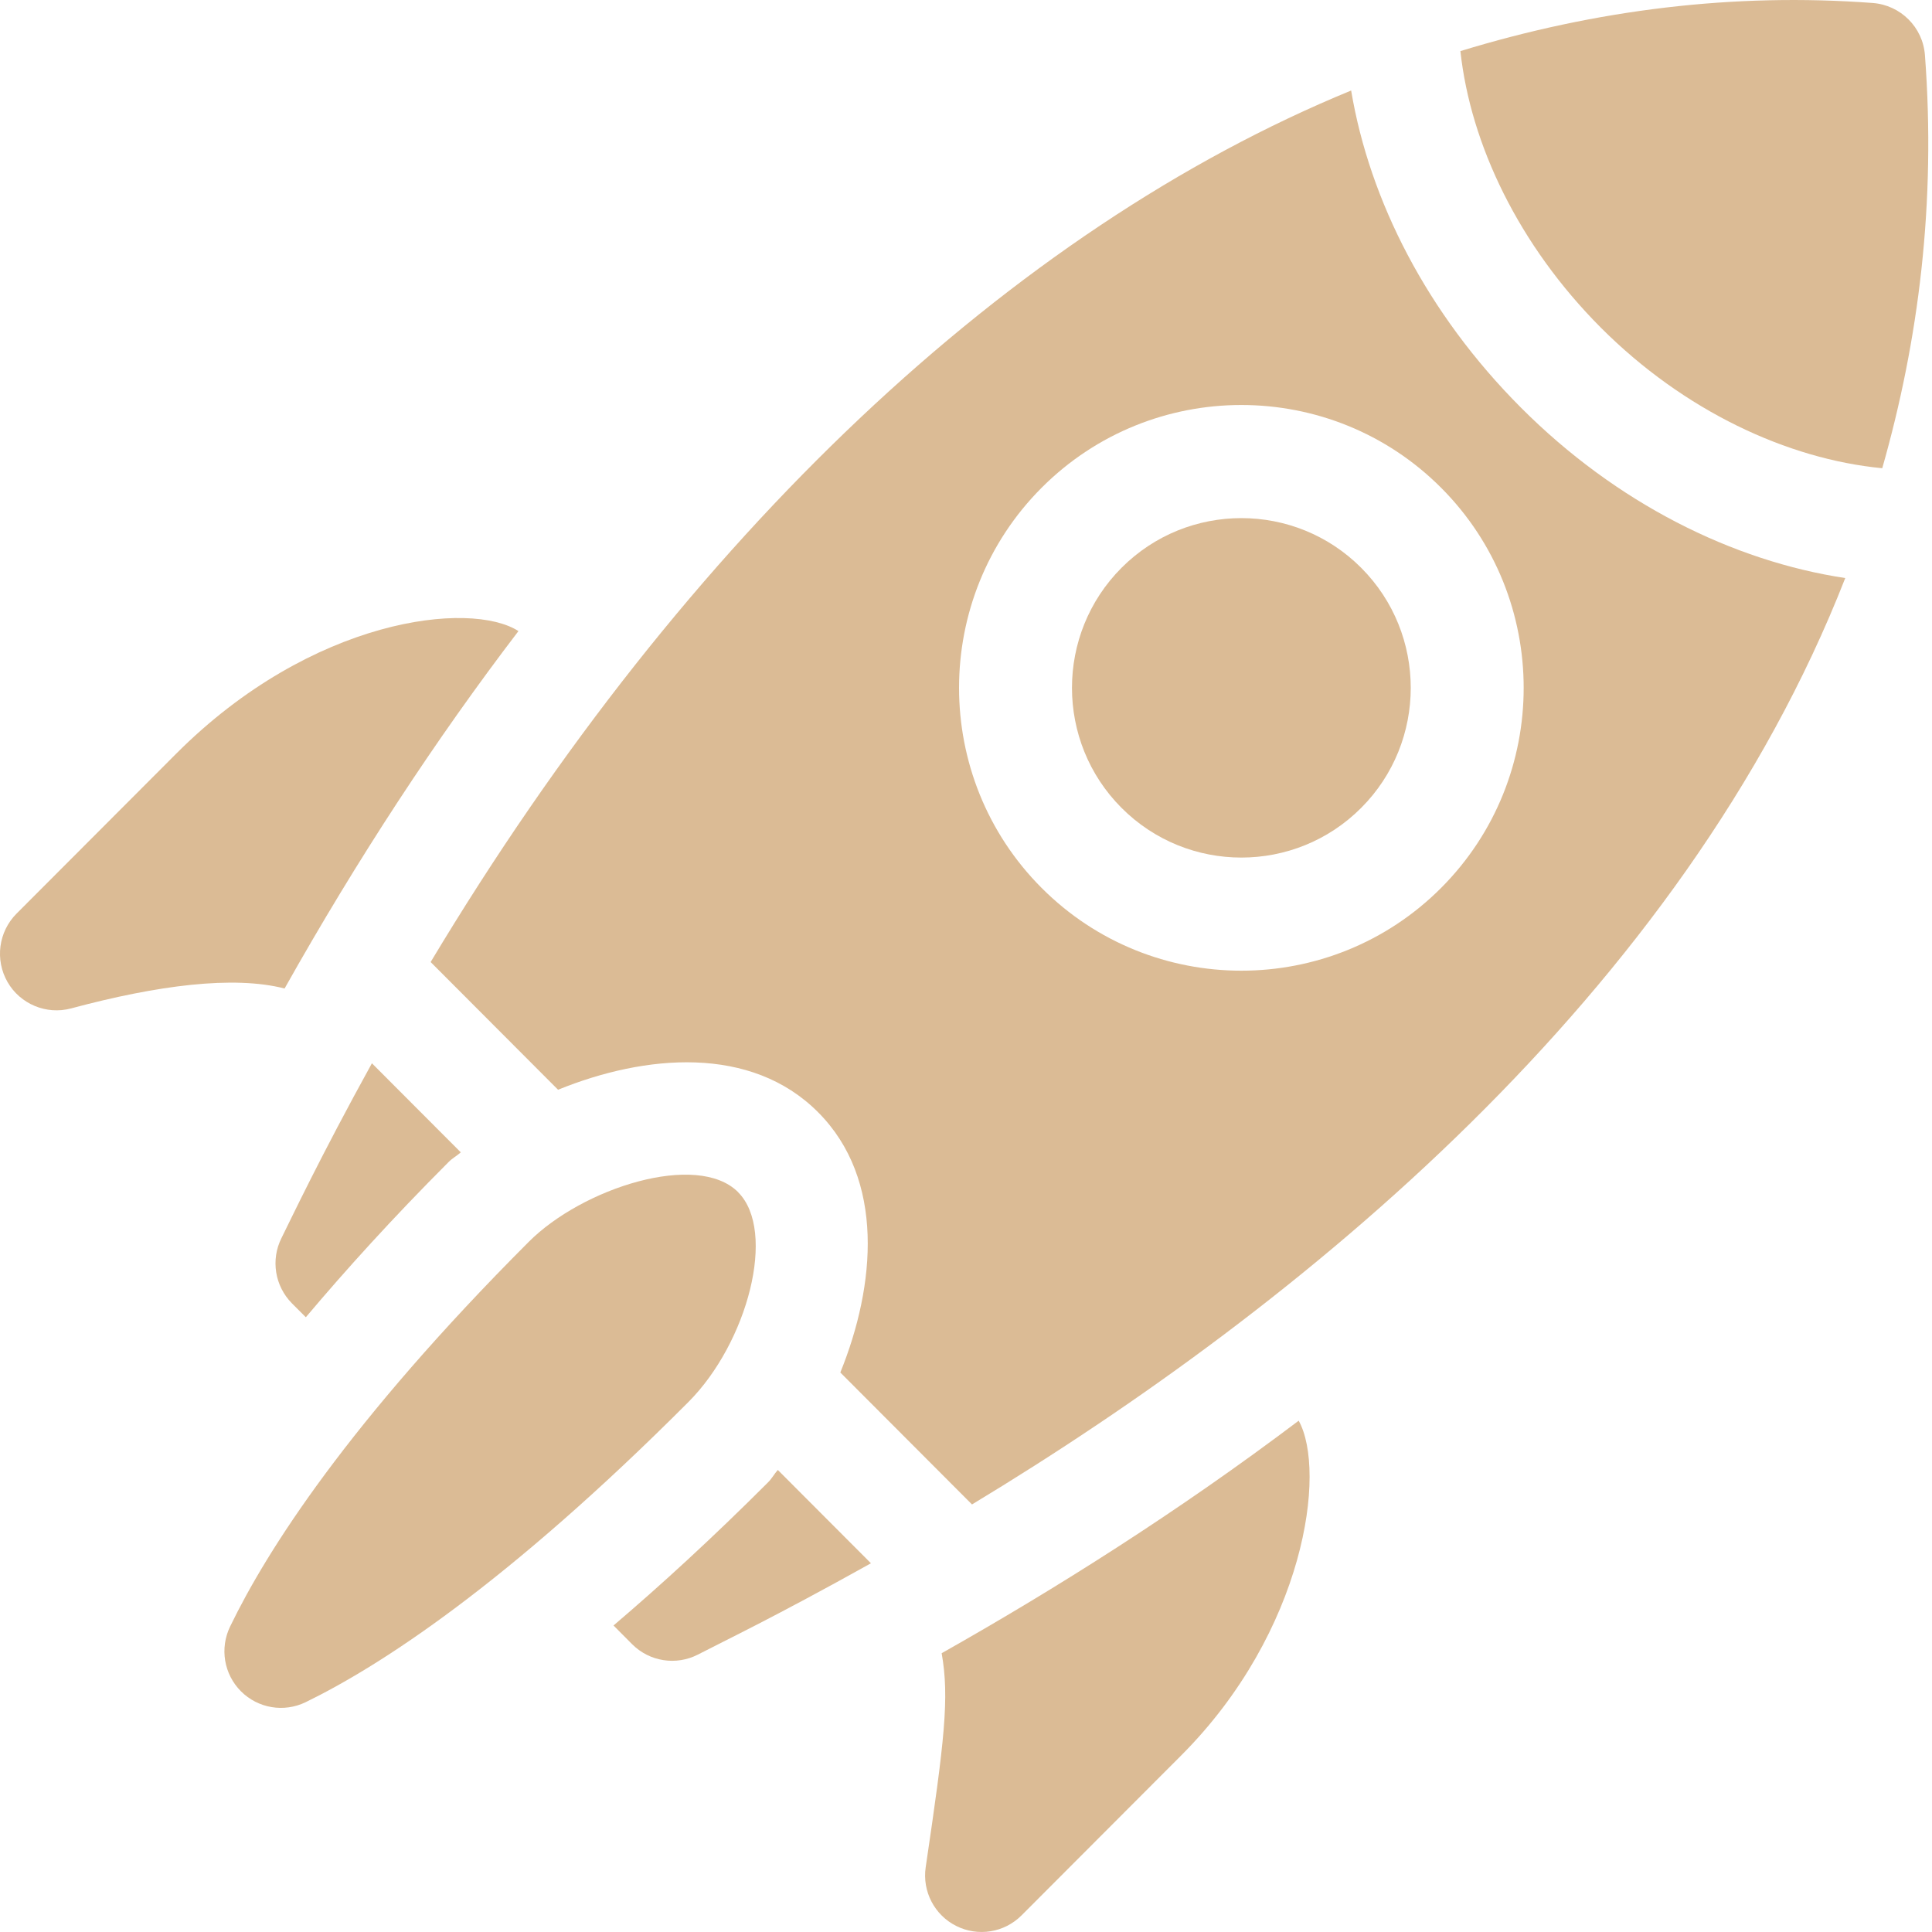
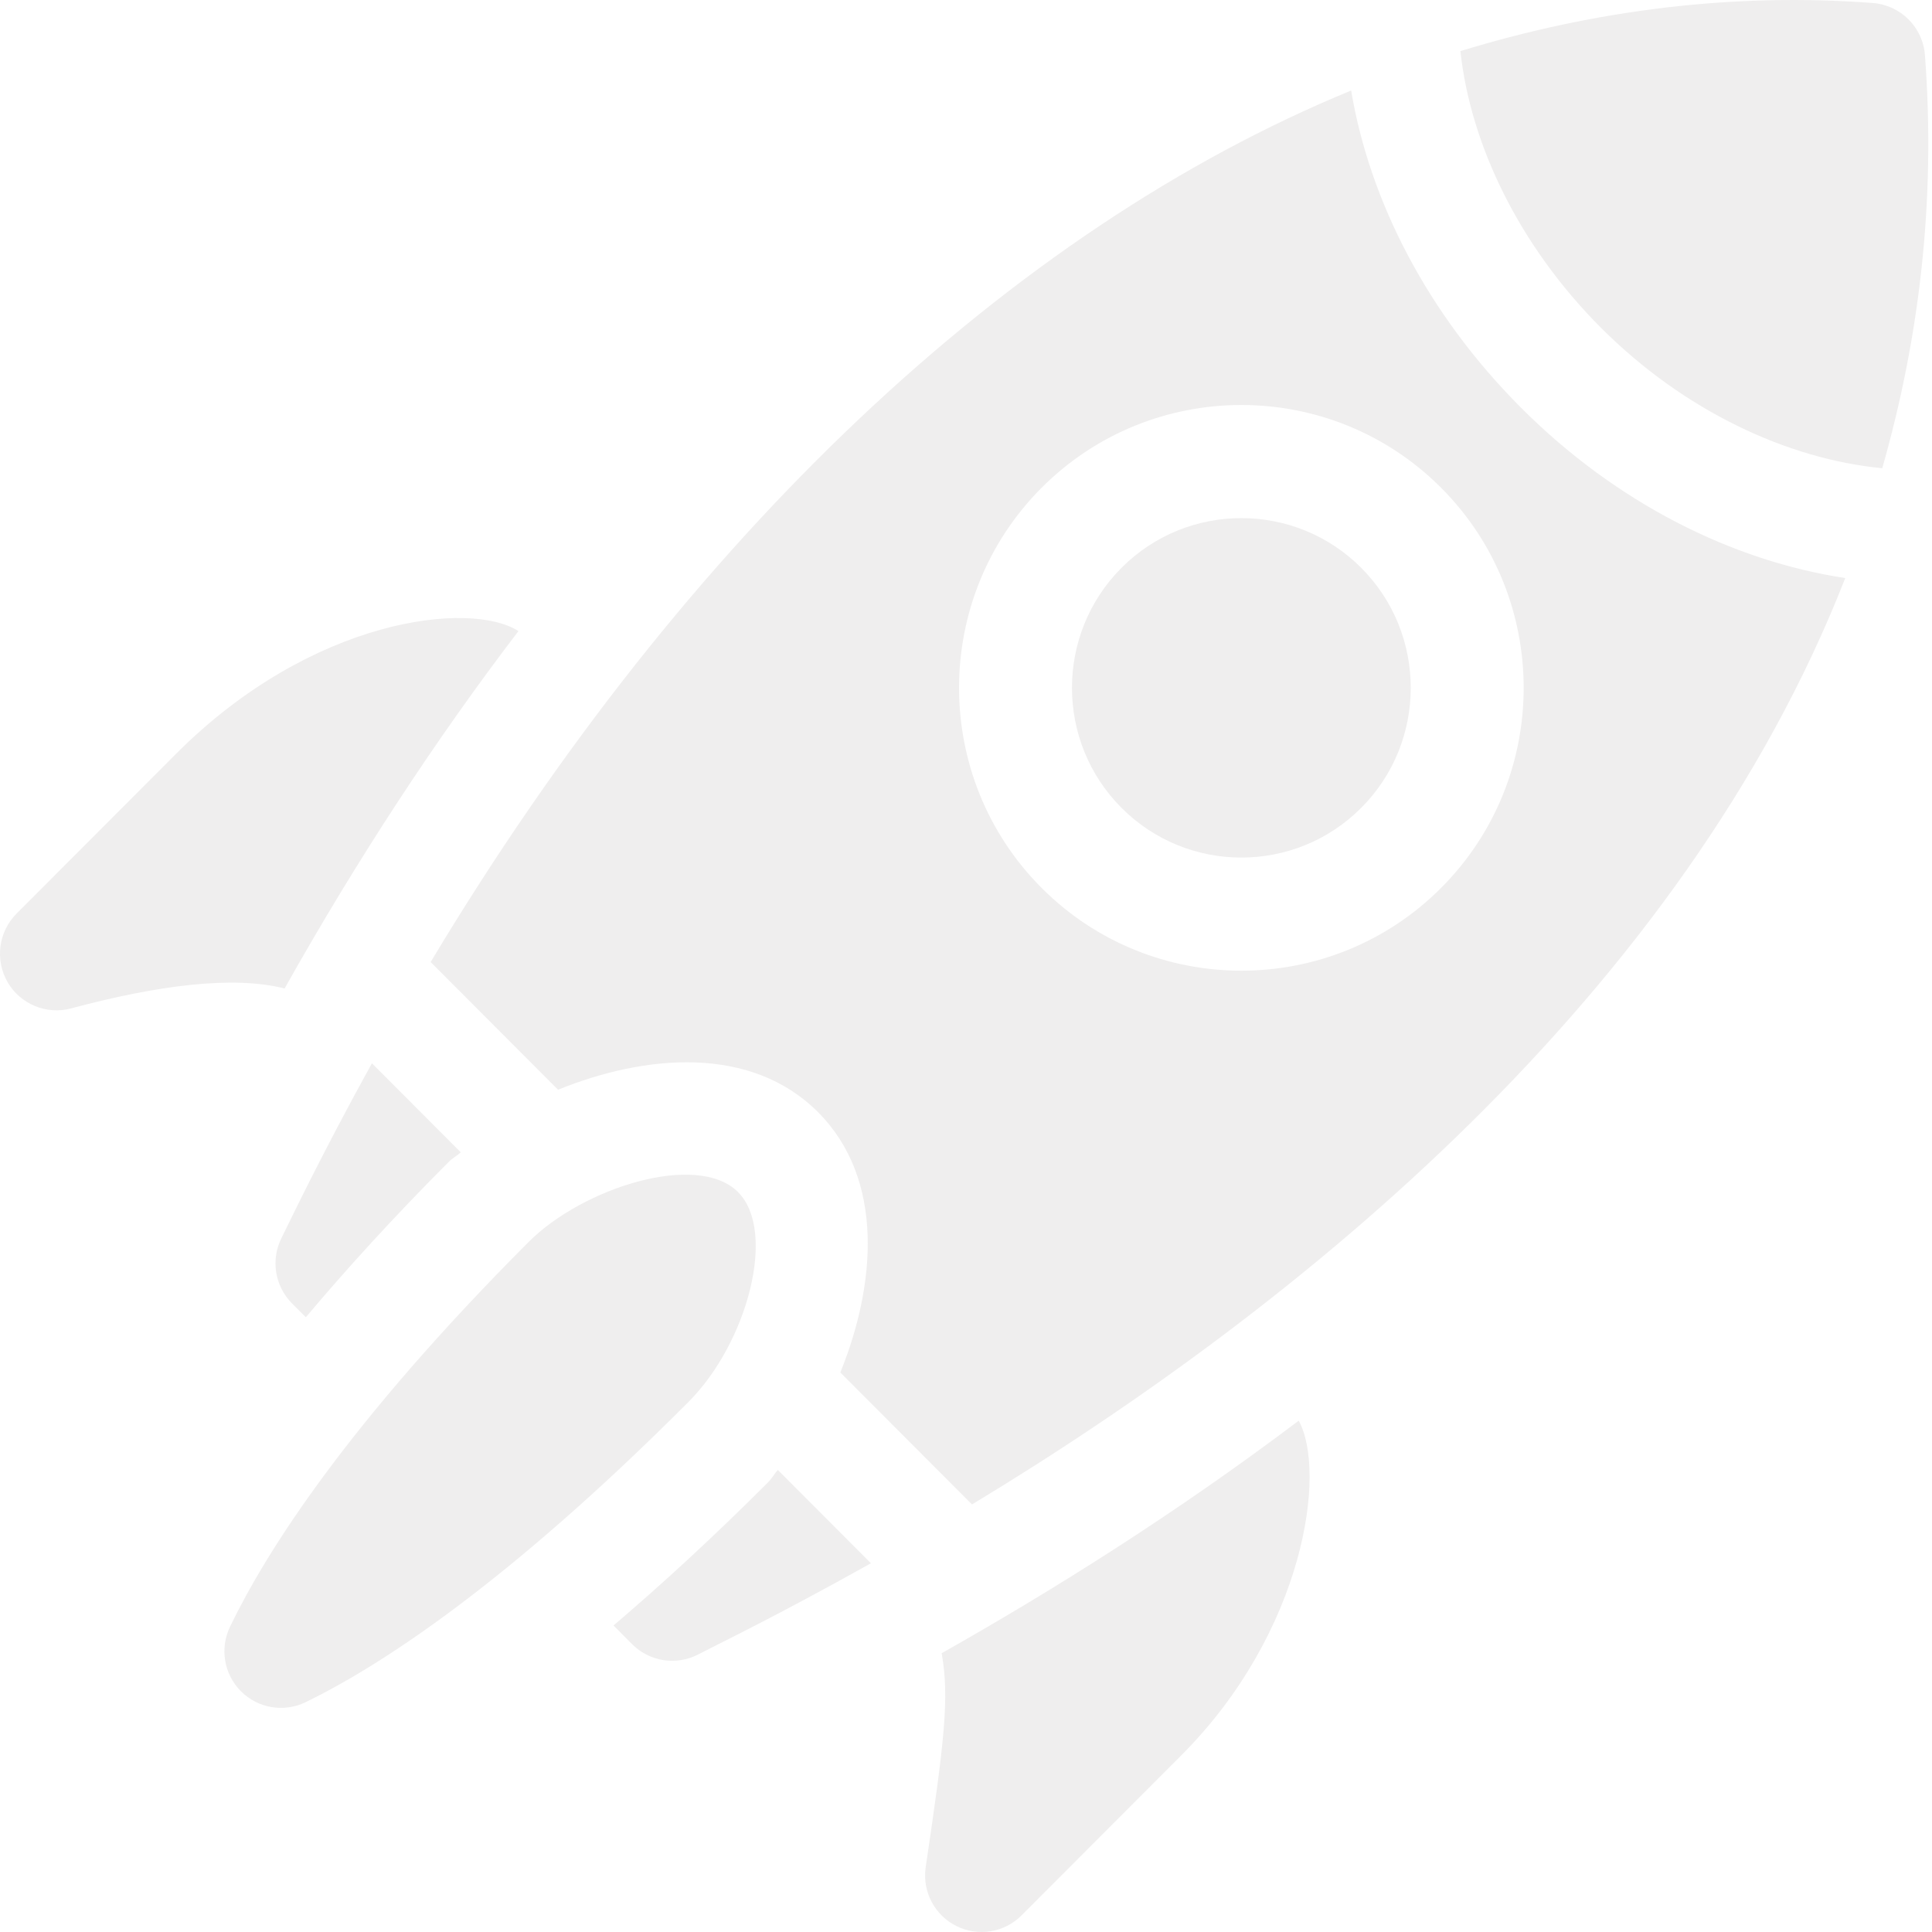
<svg xmlns="http://www.w3.org/2000/svg" width="20" height="20" viewBox="0 0 20 20" fill="none">
-   <path d="M2.914 12.816C2.801 13.041 2.845 13.314 3.023 13.493L3.166 13.636C3.579 13.146 4.061 12.613 4.645 12.028C4.686 11.987 4.728 11.967 4.77 11.929L3.85 11.007C3.315 11.976 3.003 12.638 2.914 12.816Z" fill="#DBBB95" />
-   <path d="M7.953 15.343C7.367 15.929 6.837 16.413 6.351 16.827L6.544 17.021C6.724 17.201 6.999 17.244 7.225 17.128C7.528 16.971 8.004 16.747 9.016 16.183L8.052 15.217C8.014 15.259 7.994 15.301 7.953 15.343Z" fill="#DBBB95" />
-   <path d="M7.641 12.341C7.218 11.918 6.03 12.297 5.472 12.857C3.604 14.728 2.76 16.055 2.382 16.838C2.273 17.063 2.318 17.331 2.494 17.508C2.671 17.685 2.939 17.73 3.164 17.621C3.928 17.249 5.236 16.408 7.126 14.514C7.74 13.899 8.043 12.744 7.641 12.342L7.641 12.341Z" fill="#DBBB95" />
-   <path d="M1.825 7.801L0.171 9.458C-0.016 9.646 -0.054 9.936 0.078 10.166C0.208 10.393 0.479 10.508 0.736 10.439C1.63 10.199 2.417 10.097 2.946 10.233C3.7 8.891 4.51 7.655 5.367 6.533C4.871 6.214 3.232 6.392 1.825 7.801Z" fill="#DBBB95" />
-   <path d="M9.898 19.937C10.124 20.051 10.396 20.007 10.575 19.828L12.229 18.171C13.509 16.888 13.735 15.232 13.444 14.707C12.195 15.65 10.929 16.447 9.748 17.114C9.83 17.575 9.776 18.022 9.583 19.328C9.545 19.581 9.676 19.826 9.898 19.937Z" fill="#DBBB95" />
-   <path d="M11.61 5.878C10.926 6.563 10.926 7.678 11.61 8.363C12.294 9.049 13.407 9.049 14.091 8.363C14.775 7.678 14.775 6.563 14.091 5.878C13.407 5.192 12.294 5.192 11.61 5.878Z" fill="#DBBB95" />
-   <path d="M19.927 0.572C19.906 0.282 19.675 0.053 19.387 0.031C17.951 -0.077 16.52 0.1 15.118 0.529C15.223 1.495 15.722 2.539 16.572 3.392C17.433 4.254 18.504 4.753 19.485 4.847C19.863 3.521 20.042 2.1 19.927 0.572Z" fill="#DBBB95" />
-   <path fill-rule="evenodd" clip-rule="evenodd" d="M13.987 0.937C14.178 2.076 14.772 3.245 15.745 4.22C16.734 5.211 17.938 5.808 19.102 5.984C17.419 10.287 13.461 13.521 10.062 15.574L8.699 14.208C9.065 13.306 9.163 12.209 8.468 11.513C7.774 10.817 6.679 10.914 5.777 11.281L4.458 9.959C7.114 5.532 10.476 2.38 13.987 0.937ZM10.783 9.192C11.923 10.334 13.778 10.334 14.918 9.192C16.058 8.05 16.058 6.191 14.918 5.049C13.778 3.907 11.923 3.907 10.783 5.049C9.643 6.191 9.643 8.05 10.783 9.192Z" fill="#DBBB95" />
+   <path d="M2.914 12.816C2.801 13.041 2.845 13.314 3.023 13.493L3.166 13.636C3.579 13.146 4.061 12.613 4.645 12.028C4.686 11.987 4.728 11.967 4.77 11.929L3.85 11.007C3.315 11.976 3.003 12.638 2.914 12.816Z" fill="#EFEEEE" />
+   <path d="M7.953 15.343C7.367 15.929 6.837 16.413 6.351 16.827L6.544 17.021C6.724 17.201 6.999 17.244 7.225 17.128C7.528 16.971 8.004 16.747 9.016 16.183L8.052 15.217C8.014 15.259 7.994 15.301 7.953 15.343Z" fill="#EFEEEE" />
+   <path d="M7.641 12.341C7.218 11.918 6.03 12.297 5.472 12.857C3.604 14.728 2.76 16.055 2.382 16.838C2.273 17.063 2.318 17.331 2.494 17.508C2.671 17.685 2.939 17.73 3.164 17.621C3.928 17.249 5.236 16.408 7.126 14.514C7.74 13.899 8.043 12.744 7.641 12.342L7.641 12.341Z" fill="#EFEEEE" />
+   <path d="M1.825 7.801L0.171 9.458C-0.016 9.646 -0.054 9.936 0.078 10.166C0.208 10.393 0.479 10.508 0.736 10.439C1.63 10.199 2.417 10.097 2.946 10.233C3.7 8.891 4.51 7.655 5.367 6.533C4.871 6.214 3.232 6.392 1.825 7.801Z" fill="#EFEEEE" />
+   <path d="M9.898 19.937C10.124 20.051 10.396 20.007 10.575 19.828L12.229 18.171C13.509 16.888 13.735 15.232 13.444 14.707C12.195 15.65 10.929 16.447 9.748 17.114C9.83 17.575 9.776 18.022 9.583 19.328C9.545 19.581 9.676 19.826 9.898 19.937Z" fill="#EFEEEE" />
+   <path d="M11.61 5.878C10.926 6.563 10.926 7.678 11.61 8.363C12.294 9.049 13.407 9.049 14.091 8.363C14.775 7.678 14.775 6.563 14.091 5.878C13.407 5.192 12.294 5.192 11.61 5.878Z" fill="#EFEEEE" />
+   <path d="M19.927 0.572C19.906 0.282 19.675 0.053 19.387 0.031C17.951 -0.077 16.52 0.1 15.118 0.529C15.223 1.495 15.722 2.539 16.572 3.392C17.433 4.254 18.504 4.753 19.485 4.847C19.863 3.521 20.042 2.1 19.927 0.572Z" fill="#EFEEEE" />
+   <path fill-rule="evenodd" clip-rule="evenodd" d="M13.987 0.937C14.178 2.076 14.772 3.245 15.745 4.22C16.734 5.211 17.938 5.808 19.102 5.984C17.419 10.287 13.461 13.521 10.062 15.574L8.699 14.208C9.065 13.306 9.163 12.209 8.468 11.513C7.774 10.817 6.679 10.914 5.777 11.281L4.458 9.959C7.114 5.532 10.476 2.38 13.987 0.937ZM10.783 9.192C11.923 10.334 13.778 10.334 14.918 9.192C16.058 8.05 16.058 6.191 14.918 5.049C13.778 3.907 11.923 3.907 10.783 5.049C9.643 6.191 9.643 8.05 10.783 9.192Z" fill="#EFEEEE" />
</svg>
